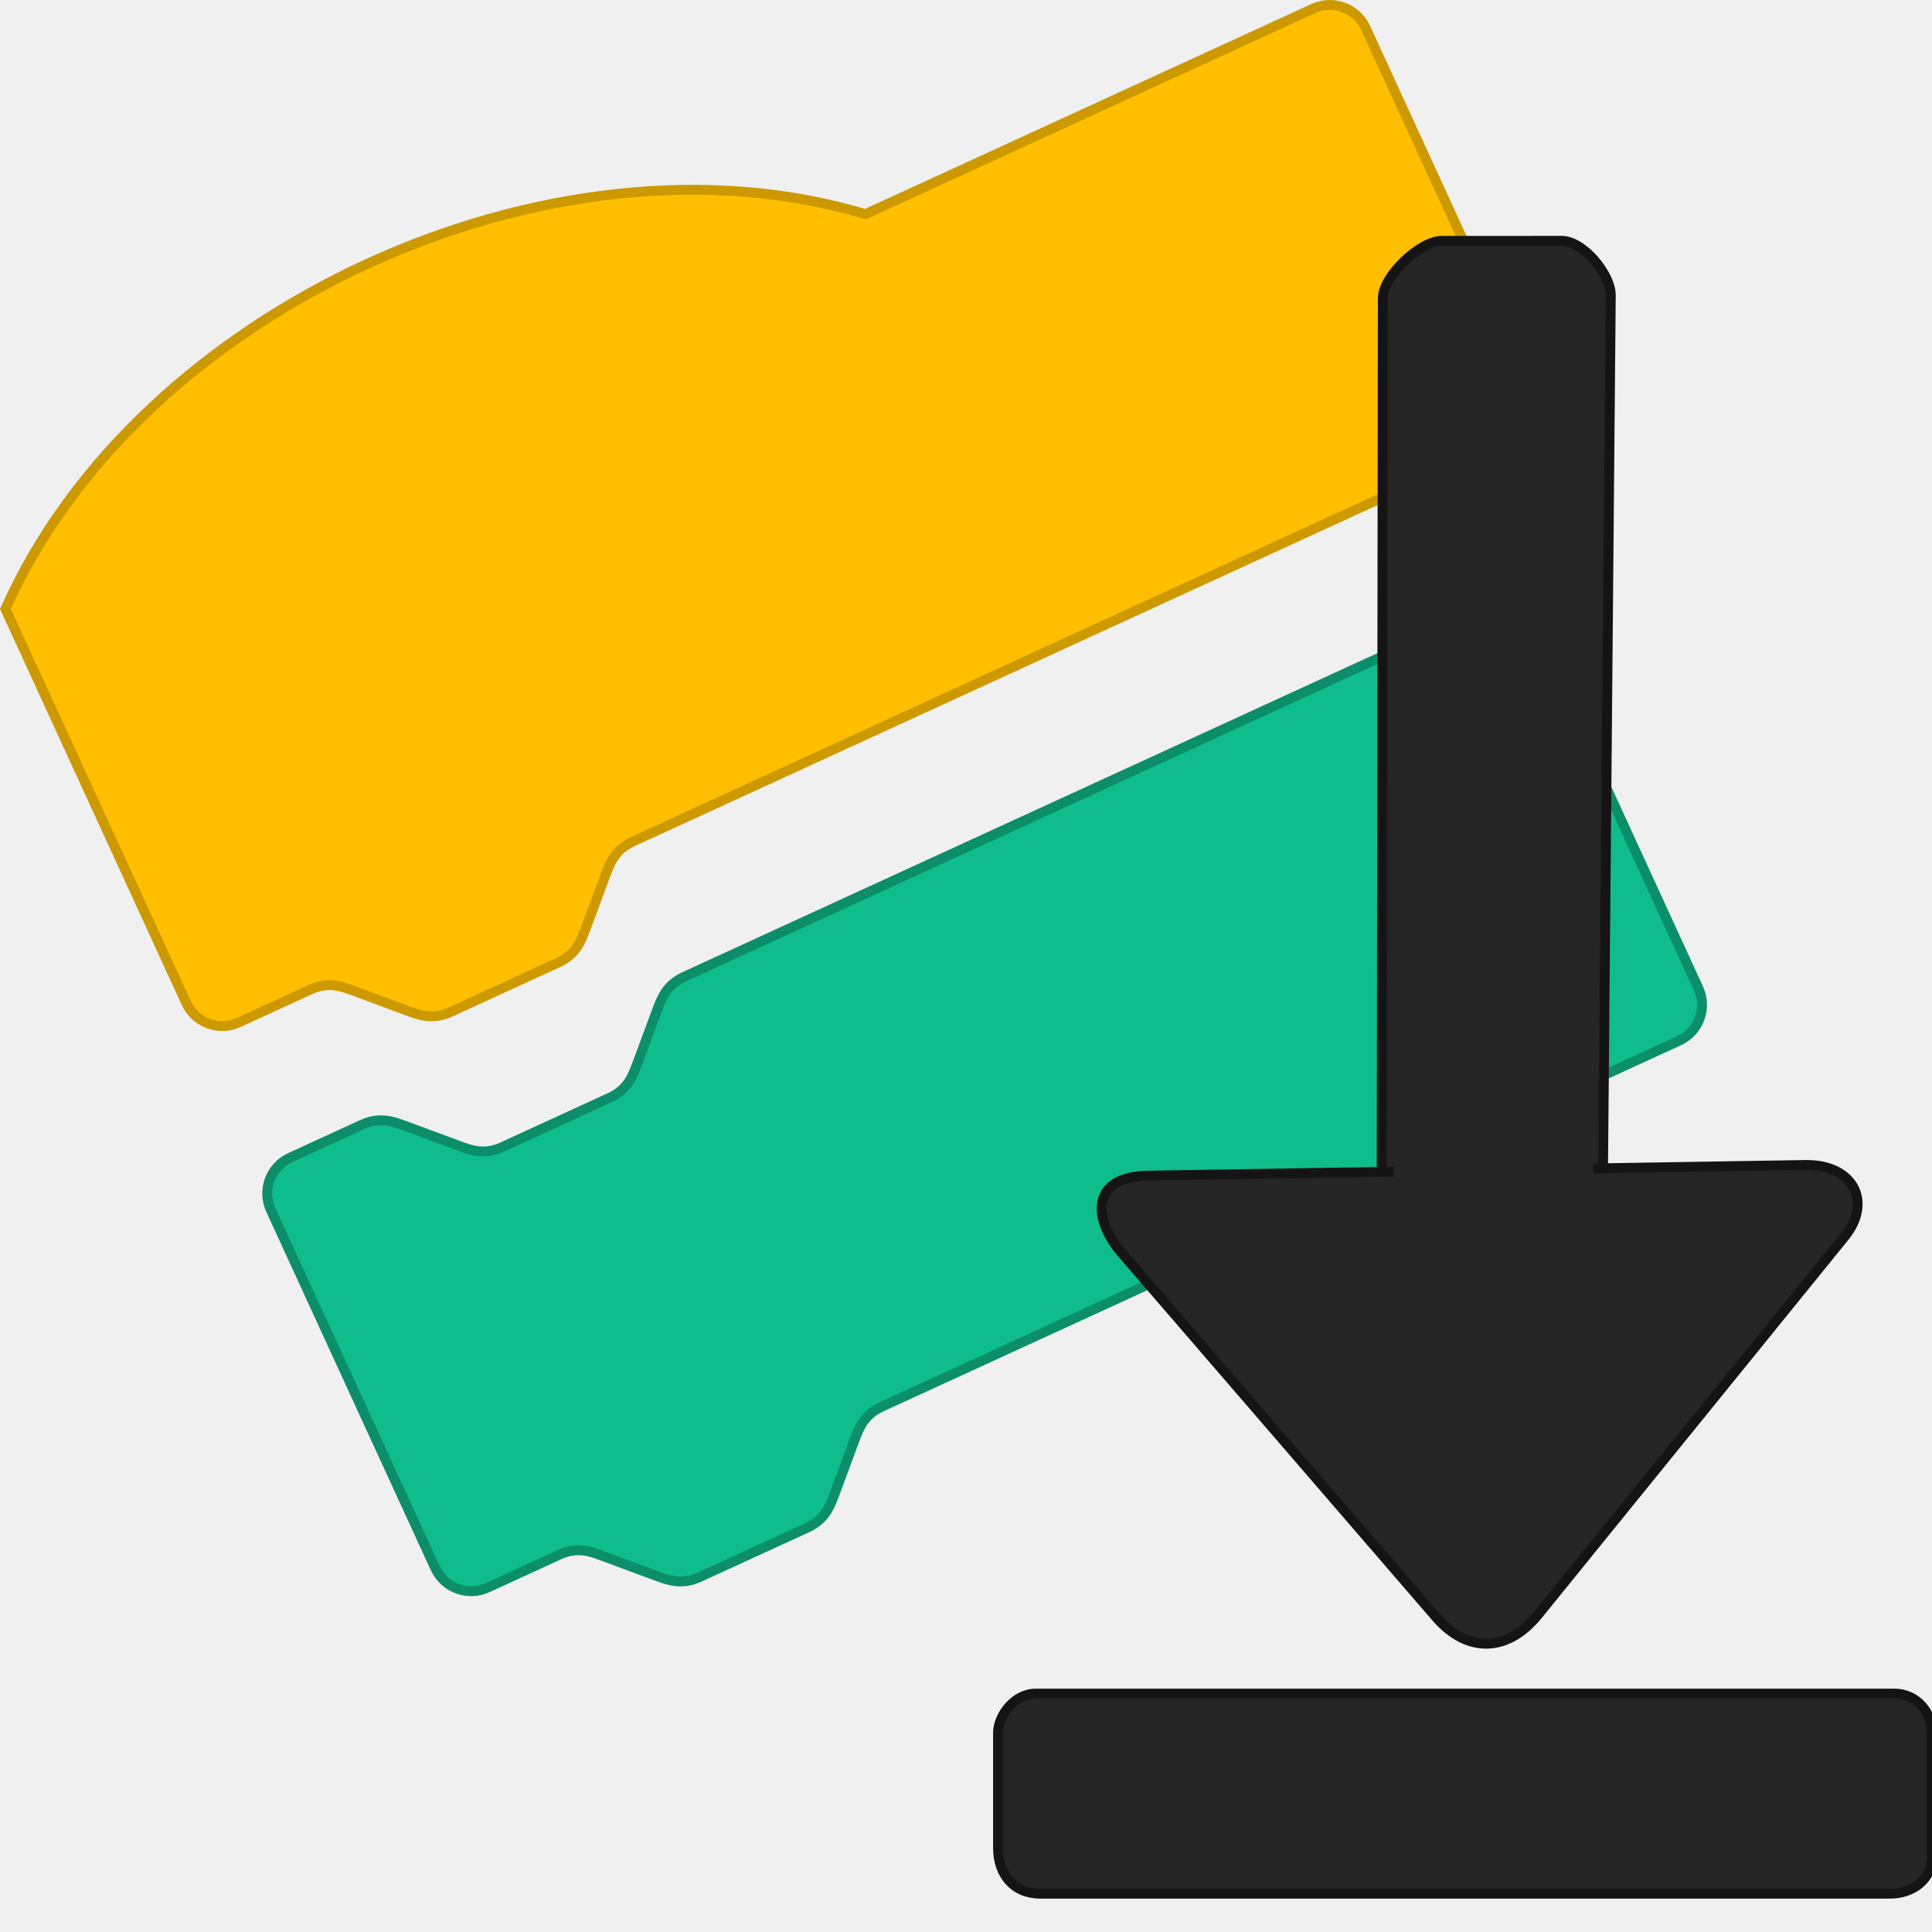
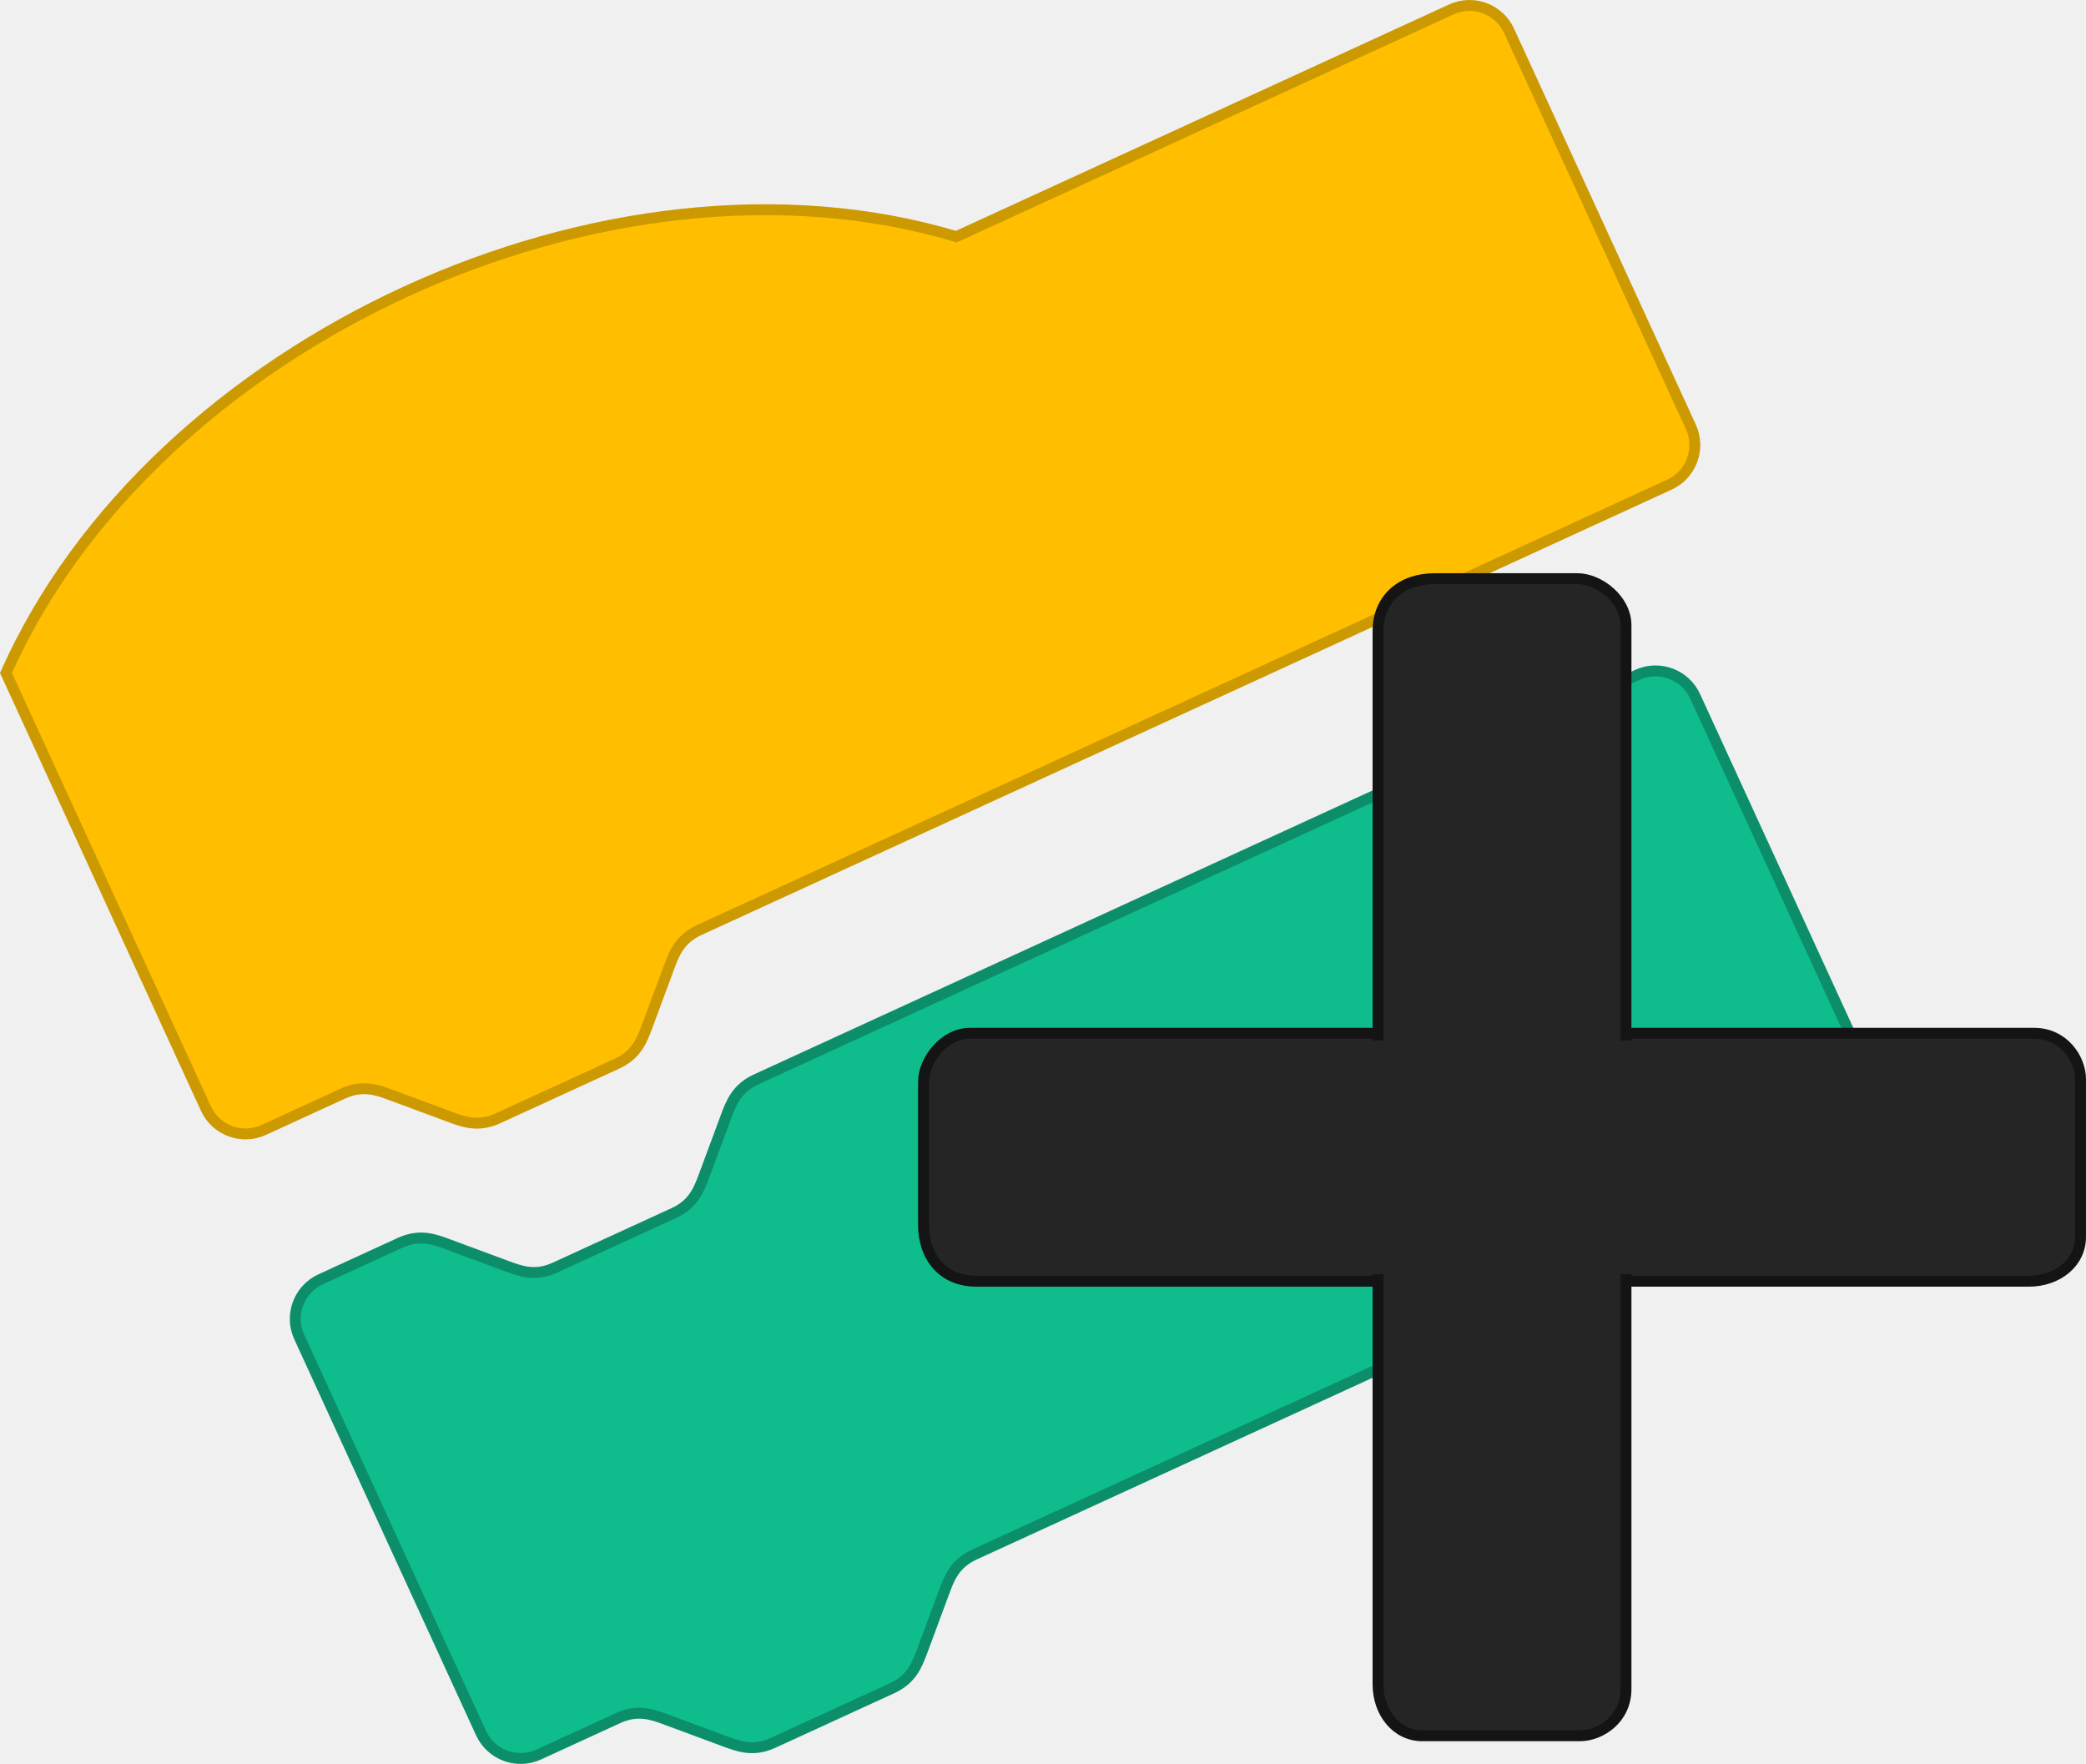
- <svg xmlns="http://www.w3.org/2000/svg" version="1.1" width="196" height="196" viewBox="0,0,196,196">
-   <g transform="translate(-142.3906,-82.036)">
+ <svg xmlns="http://www.w3.org/2000/svg" version="1.1" width="191.504" height="161.928" viewBox="0,0,191.504,161.928">
+   <g transform="translate(-142.3906,-83.036)">
    <g data-paper-data="{&quot;isPaintingLayer&quot;:true}" fill-rule="nonzero" stroke-linecap="butt" stroke-linejoin="miter" stroke-miterlimit="10" stroke-dasharray="" stroke-dashoffset="0" style="mix-blend-mode: normal">
-       <text transform="translate(279.1406,343.2707)" font-size="16" xml:space="preserve" fill="#ffffff" fill-rule="nonzero" stroke="none" stroke-width="1" stroke-linecap="butt" stroke-linejoin="miter" stroke-miterlimit="10" stroke-dasharray="" stroke-dashoffset="0" font-family="&quot;Helvetica Neue&quot;, Helvetica, sans-serif" font-weight="500" text-anchor="start" style="mix-blend-mode: normal">
-         <tspan x="0" dy="0"> </tspan>
-       </text>
-       <g stroke-width="1">
-         <path d="M142.939,143.811c13.542,-30.424 55.348,-49.614 87.247,-40.05l45.441,-20.859c2.008,-0.922 4.382,-0.041 5.304,1.967l16.688,36.353c0.922,2.008 0.041,4.382 -1.967,5.304l-89.064,40.885c-1.818,0.834 -2.309,2.16 -2.801,3.486l-1.967,5.304c-0.492,1.326 -0.983,2.652 -2.801,3.486l-10.906,5.006c-1.818,0.834 -3.144,0.343 -4.47,-0.149l-5.304,-1.967c-1.326,-0.492 -2.652,-0.983 -4.47,-0.149l-7.271,3.338c-2.008,0.922 -4.382,0.041 -5.304,-1.967z" fill="#ffbf00" stroke="#cc9900" />
-         <path d="M169.864,204.779c-0.922,-2.008 -0.041,-4.382 1.967,-5.304l7.271,-3.338c1.818,-0.834 3.144,-0.343 4.47,0.149l5.304,1.967c1.326,0.492 2.652,0.983 4.47,0.149l10.906,-5.006c1.818,-0.834 2.309,-2.16 2.801,-3.486l1.967,-5.304c0.492,-1.326 0.983,-2.652 2.801,-3.486l80.885,-37.13c2.008,-0.922 4.382,-0.041 5.304,1.967l16.688,36.353c0.922,2.008 0.041,4.382 -1.967,5.304l-80.885,37.13c-1.818,0.834 -2.309,2.16 -2.801,3.486l-1.967,5.304c-0.492,1.326 -0.983,2.652 -2.801,3.486l-10.906,5.006c-1.818,0.834 -3.144,0.343 -4.47,-0.149l-5.304,-1.967c-1.326,-0.492 -2.652,-0.983 -4.47,-0.149l-7.271,3.338c-2.008,0.922 -4.382,0.041 -5.304,-1.967z" fill="#0fbd8c" stroke="#0b8e69" />
+       <g data-paper-data="{&quot;index&quot;:null}" stroke-width="1">
+         <path d="M142.939,144.811c13.542,-30.424 55.348,-49.614 87.247,-40.05l45.441,-20.859c2.008,-0.922 4.382,-0.041 5.304,1.967l16.688,36.353c0.922,2.008 0.041,4.382 -1.967,5.304l-89.064,40.885c-1.818,0.834 -2.309,2.16 -2.801,3.486l-1.967,5.304c-0.492,1.326 -0.983,2.652 -2.801,3.486l-10.906,5.006c-1.818,0.834 -3.144,0.343 -4.47,-0.149l-5.304,-1.967c-1.326,-0.492 -2.652,-0.983 -4.47,-0.149l-7.271,3.338c-2.008,0.922 -4.382,0.041 -5.304,-1.967z" fill="#ffbf00" stroke="#cc9900" />
+         <path d="M169.864,205.779c-0.922,-2.008 -0.041,-4.382 1.967,-5.304l7.271,-3.338c1.818,-0.834 3.144,-0.343 4.47,0.149l5.304,1.967c1.326,0.492 2.652,0.983 4.47,0.149l10.906,-5.006c1.818,-0.834 2.309,-2.16 2.801,-3.486l1.967,-5.304c0.492,-1.326 0.983,-2.652 2.801,-3.486l80.885,-37.13c2.008,-0.922 4.382,-0.041 5.304,1.967l16.688,36.353c0.922,2.008 0.041,4.382 -1.967,5.304l-80.885,37.13c-1.818,0.834 -2.309,2.16 -2.801,3.486l-1.967,5.304c-0.492,1.326 -0.983,2.652 -2.801,3.486l-10.906,5.006c-1.818,0.834 -3.144,0.343 -4.47,-0.149l-5.304,-1.967c-1.326,-0.492 -2.652,-0.983 -4.47,-0.149l-7.271,3.338c-2.008,0.922 -4.382,0.041 -5.304,-1.967z" fill="#0fbd8c" stroke="#0b8e69" />
      </g>
-       <g fill="#252525">
-         <path d="M282.514,234.412c0,0 0.146,-109.604 0.162,-122.135c0.003,-2.233 3.799,-5.808 5.974,-5.809c2.789,-0 7.715,-0.002 12.175,-0.002c2.196,-0 4.999,3.441 4.981,5.527c-0.106,12.176 -1.09,122.714 -1.09,122.714z" stroke="#141414" stroke-width="1" />
-         <path d="M258.806,201.305c17.915,-0.291 56.462,-0.918 66.72,-1.084c4.904,-0.08 6.853,3.752 3.998,7.272c-5.162,6.366 -22.421,27.65 -31.117,38.374c-3.091,3.811 -7.159,3.903 -10.329,0.23c-8.867,-10.273 -26.417,-30.607 -31.845,-36.895c-3.129,-3.625 -3.086,-7.805 2.572,-7.897z" stroke="#141414" stroke-width="1" />
-         <path d="M283.75,211.482v-26.212h20.251v26.212z" stroke="#000000" stroke-width="0" />
+       <g data-paper-data="{&quot;index&quot;:null}" fill="#252525">
+         <path d="M227.172,195.467c0,-4.506 0,-10.683 0,-13.12c0,-1.99 1.907,-4.458 4.27,-4.458c10.034,0 79.61,0 97.675,0c2.724,0 4.277,2.324 4.277,4.234c0,2.635 0,9.856 0,14.466c0,2.378 -2.134,4.062 -4.726,4.062c-10.323,0 -77.893,0 -96.665,0c-3.067,0 -4.831,-2.234 -4.831,-5.183z" stroke="#141414" stroke-width="1" />
+         <path d="M274.085,136.158c4.506,0 10.683,0 13.12,0c1.99,0 4.458,1.907 4.458,4.27c0,10.034 0,79.61 0,97.675c0,2.724 -2.324,4.277 -4.234,4.277c-2.635,0 -9.856,0 -14.466,0c-2.378,0 -4.062,-2.134 -4.062,-4.726c0,-10.323 0,-77.893 0,-96.665c0,-3.067 2.234,-4.831 5.183,-4.831z" stroke="#141414" stroke-width="1" />
+         <path d="M268.053,200.004v-21.452h24.214v21.452z" stroke="#000000" stroke-width="0" />
      </g>
-       <path d="M243.639,269.527c0,-4.018 0,-9.527 0,-11.7c0,-1.775 1.701,-3.976 3.808,-3.976c8.948,0 70.991,0 87.1,0c2.429,0 3.814,2.073 3.814,3.776c0,2.35 0,8.789 0,12.9c0,2.121 -1.903,3.622 -4.214,3.622c-9.205,0 -69.46,0 -86.2,0c-2.735,0 -4.308,-1.992 -4.308,-4.622z" fill="#252525" stroke="#141414" stroke-width="1" />
    </g>
  </g>
</svg>
